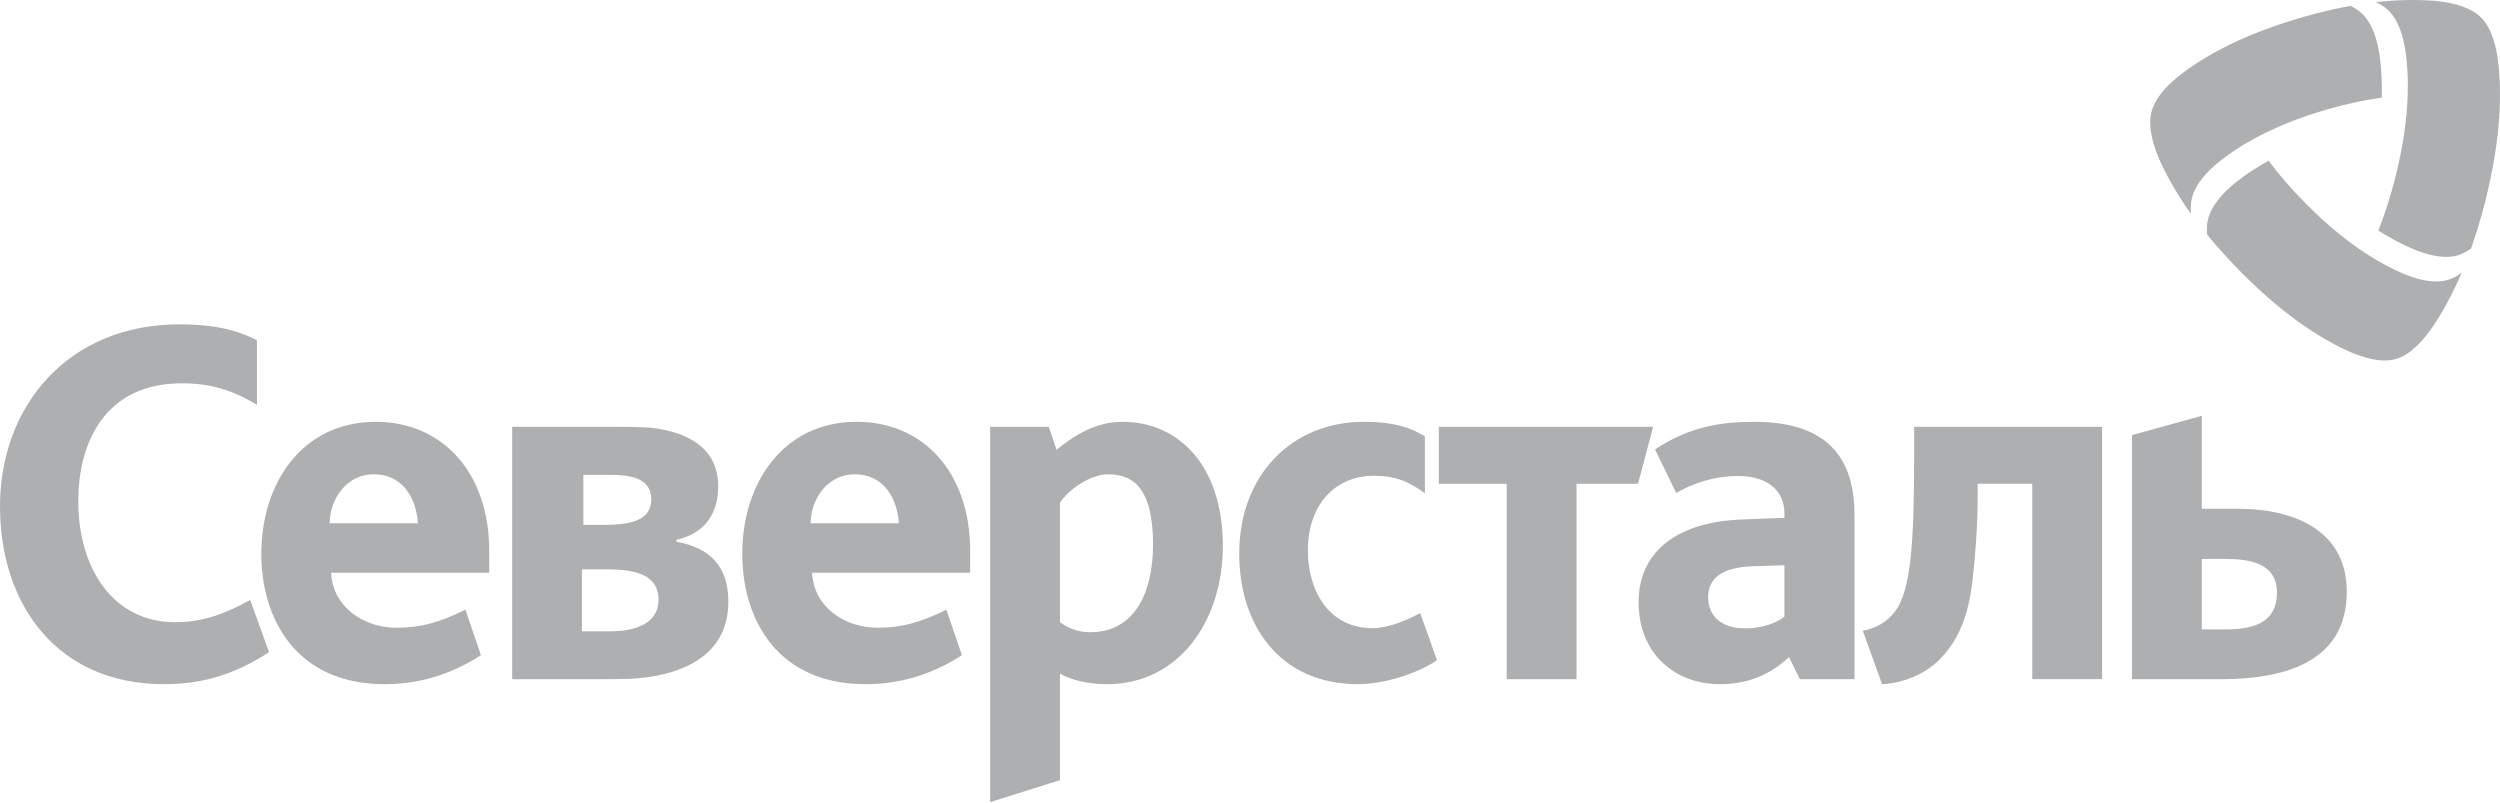
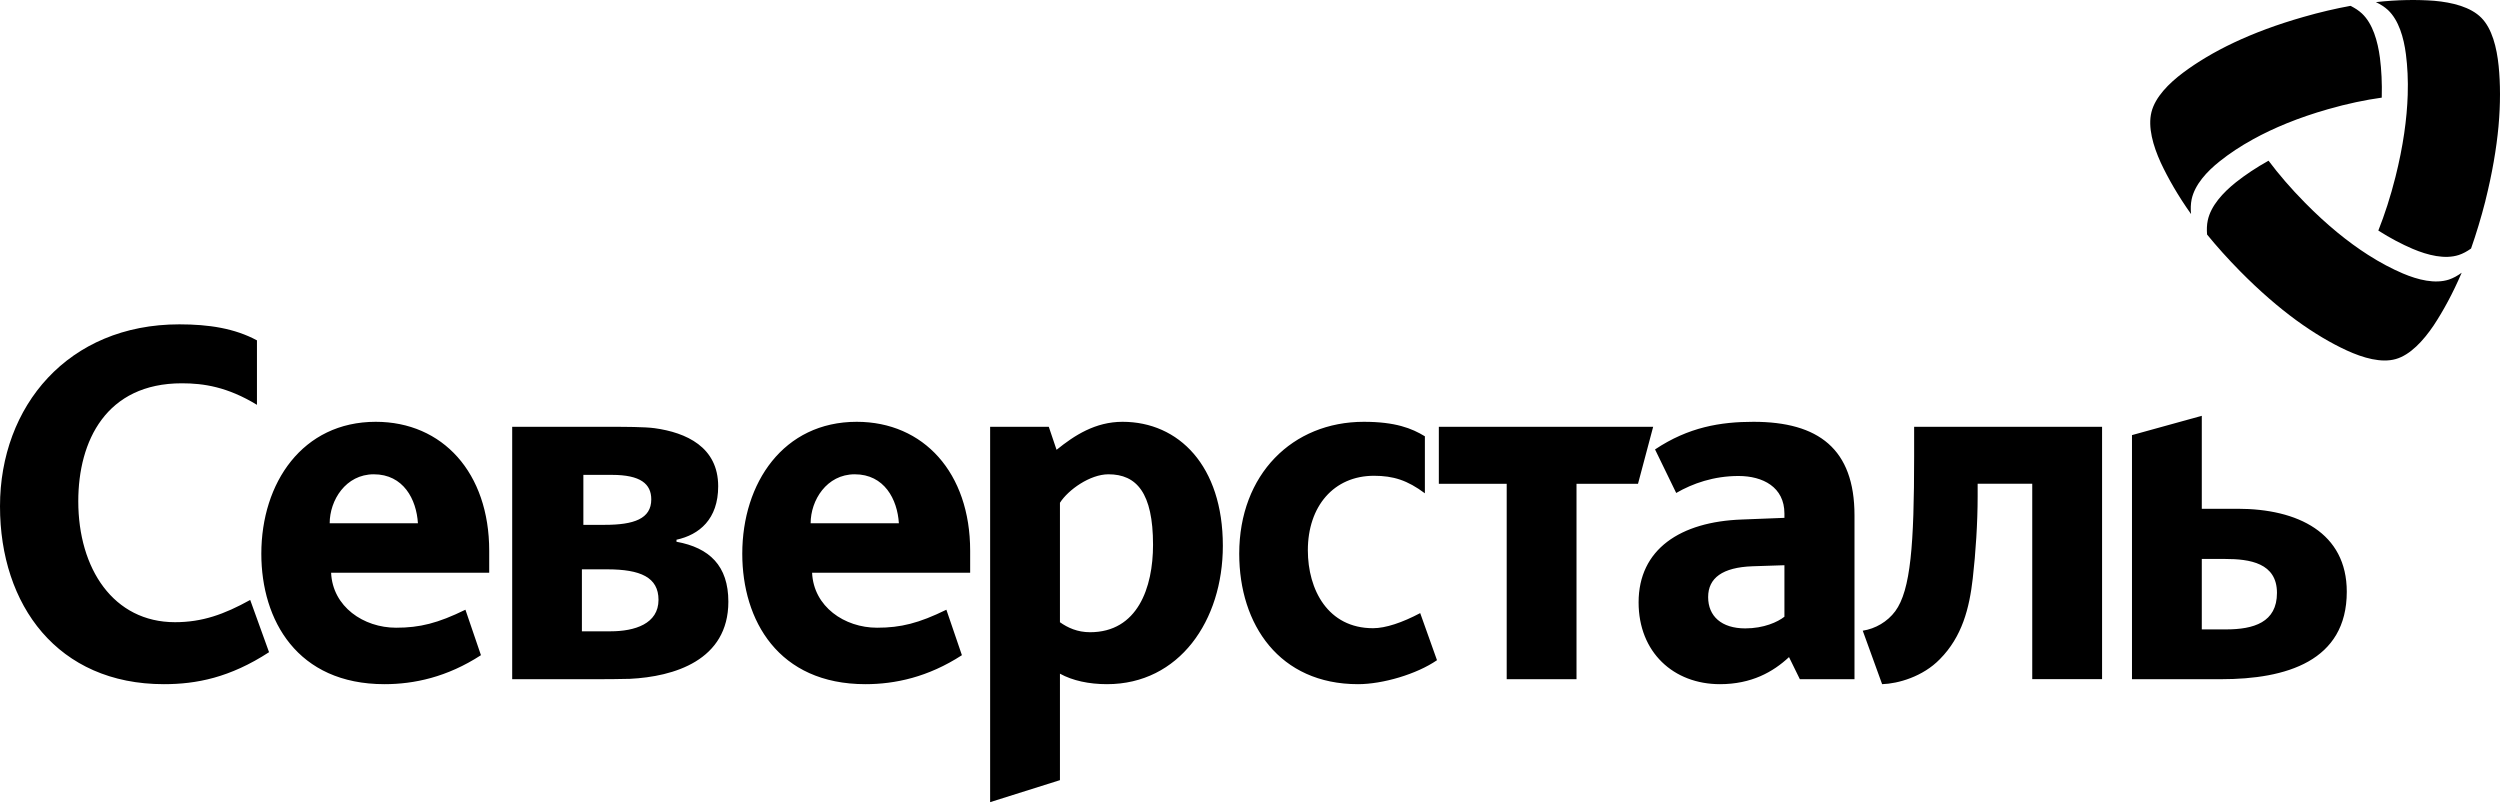
- <svg xmlns="http://www.w3.org/2000/svg" viewBox="0 0 187 60" fill="none">
-   <path d="M12.258 51.176C4.314 51.176 0 45.27 0 37.87C0 30.394 5.078 24.261 13.417 24.261C15.63 24.261 17.551 24.561 19.22 25.459V30.281C17.006 28.935 15.233 28.671 13.6 28.671C7.943 28.671 5.855 32.972 5.855 37.495C5.855 42.541 8.485 46.54 13.09 46.54C15.123 46.54 16.758 45.96 18.715 44.876L20.125 48.784C17.192 50.691 14.686 51.176 12.258 51.176ZM101.579 51.176C95.702 51.176 92.694 46.729 92.694 41.421C92.694 35.477 96.683 31.551 102.013 31.551C104.37 31.551 105.603 32.036 106.581 32.635V36.899C105.276 35.925 104.224 35.588 102.774 35.588C99.766 35.588 97.827 37.87 97.827 41.16C97.827 44.113 99.329 46.99 102.701 46.99C103.643 46.99 104.891 46.57 106.231 45.86L107.487 49.383C105.966 50.429 103.429 51.176 101.579 51.176ZM117.923 36.187V50.804H112.701V36.187H107.625V31.926H123.656L122.523 36.187H117.923ZM143.177 34.132C143.177 40.709 142.923 44.151 141.764 45.72C141.183 46.505 140.278 47.031 139.333 47.176L140.783 51.176C141.978 51.138 143.831 50.615 145.1 49.307C146.769 47.624 147.311 45.494 147.564 43.25C147.782 41.343 147.928 39.102 147.928 37.12V36.184H152.012V50.801H157.235V31.923H143.177V34.132ZM83.963 31.551C81.932 31.551 80.373 32.562 79.031 33.646L78.45 31.926H74.062V60L79.284 58.355V50.391C80.229 50.914 81.461 51.176 82.803 51.176C88.206 51.176 91.469 46.429 91.469 40.823C91.469 34.841 88.17 31.551 83.963 31.551ZM81.535 47.29C80.59 47.29 79.865 46.953 79.284 46.543V37.608C79.902 36.637 81.535 35.477 82.911 35.477C85.014 35.477 86.247 36.861 86.247 40.75C86.247 43.965 85.088 47.29 81.535 47.29ZM131.16 31.551C128.692 31.551 126.304 31.945 123.797 33.617L125.38 36.874C126.61 36.16 128.193 35.604 130.045 35.604C131.856 35.604 133.475 36.429 133.475 38.414V38.735L130.309 38.859C125.689 39.018 122.567 41.084 122.567 45.057C122.567 48.795 125.184 51.176 128.653 51.176C131.008 51.176 132.625 50.264 133.818 49.151L134.629 50.804H138.716V38.544C138.716 33.576 136.018 31.551 131.16 31.551ZM133.475 46.13C132.975 46.526 131.932 47.004 130.545 47.004C128.768 47.004 127.769 46.09 127.769 44.663C127.769 43.231 128.847 42.438 131.084 42.357L133.475 42.279V46.13ZM167.378 38.056H164.694V31.103L159.472 32.546V50.804H166.146C171.005 50.804 175.539 49.455 175.539 44.261C175.539 39.852 171.876 38.056 167.378 38.056ZM166.507 47.079H164.694V41.81H166.436C168.284 41.81 170.317 42.109 170.317 44.35C170.317 46.556 168.574 47.079 166.507 47.079ZM50.601 40.523V40.372C52.304 40 53.72 38.84 53.72 36.373C53.72 33.428 51.321 32.355 48.963 32.028C48.241 31.928 46.658 31.926 45.776 31.926H38.312V50.804H44.581C45.274 50.804 46.307 50.801 47.113 50.777C50.41 50.615 54.481 49.401 54.481 45.008C54.481 42.317 53.066 40.971 50.601 40.523ZM43.636 35.521H45.776C47.914 35.521 48.715 36.195 48.715 37.355C48.715 38.811 47.409 39.258 45.232 39.258H43.636V35.521ZM45.666 47.222H43.526V42.586H45.413C47.914 42.586 49.256 43.185 49.256 44.868C49.256 46.661 47.48 47.222 45.666 47.222ZM36.593 41.197C36.593 35.364 33.11 31.551 28.105 31.551C22.629 31.551 19.547 36.111 19.547 41.421C19.547 46.392 22.232 51.176 28.759 51.176C30.97 51.176 33.435 50.655 35.975 49.008L34.814 45.607C32.747 46.618 31.404 46.953 29.628 46.953C27.197 46.953 24.877 45.383 24.767 42.84H36.593V41.197ZM24.66 39.142C24.66 37.422 25.858 35.477 27.959 35.477C30.175 35.477 31.151 37.346 31.261 39.142H24.66ZM72.568 41.197C72.568 35.364 69.086 31.551 64.081 31.551C58.605 31.551 55.522 36.111 55.522 41.421C55.522 46.392 58.207 51.176 64.735 51.176C66.946 51.176 69.413 50.655 71.951 49.008L70.789 45.607C68.725 46.618 67.38 46.953 65.603 46.953C63.175 46.953 60.855 45.383 60.745 42.84H72.568V41.197ZM60.635 39.142C60.635 37.422 61.833 35.477 63.934 35.477C66.148 35.477 67.126 37.346 67.236 39.142H60.635Z" fill="#AEAFB0" />
-   <path d="M184.835 18.59C184.537 18.803 184.231 18.97 183.919 19.073C182.886 19.41 181.612 19.099 180.468 18.614C179.652 18.266 178.796 17.816 177.899 17.247C178.367 16.068 178.807 14.723 179.181 13.234C179.762 10.923 180.039 8.886 180.097 7.098C180.133 5.993 180.081 4.981 179.963 4.062C179.801 2.797 179.424 1.511 178.624 0.753C178.37 0.518 178.061 0.321 177.716 0.159C179.351 -0.024 180.803 -0.037 182.085 0.06C183.433 0.178 184.804 0.521 185.604 1.33C186.405 2.139 186.758 3.549 186.899 4.933C187.03 6.254 187.041 7.751 186.889 9.445C186.734 11.114 186.42 12.97 185.905 15.027H185.908C185.583 16.3 185.212 17.516 184.835 18.59ZM165.089 17.543C165.058 17.171 165.071 16.812 165.141 16.483C165.374 15.391 166.272 14.412 167.253 13.63C167.954 13.077 168.757 12.538 169.686 12.02C170.442 13.029 171.353 14.091 172.418 15.17C174.068 16.845 175.641 18.11 177.114 19.054C178.024 19.639 178.898 20.097 179.73 20.453C180.874 20.939 182.143 21.249 183.181 20.912C183.506 20.801 183.825 20.626 184.134 20.399C183.469 21.95 182.755 23.255 182.033 24.35C181.258 25.494 180.288 26.548 179.207 26.856C178.127 27.166 176.766 26.777 175.534 26.211C174.359 25.669 173.095 24.927 171.748 23.946C170.424 22.975 169.019 21.767 167.548 20.275C166.641 19.356 165.801 18.417 165.089 17.543ZM175.814 0.437C176.143 0.596 176.436 0.788 176.677 1.014C177.478 1.769 177.852 3.061 178.019 4.326C178.134 5.227 178.184 6.217 178.155 7.303C176.928 7.473 175.581 7.754 174.142 8.166C171.91 8.803 170.06 9.574 168.53 10.418C167.582 10.939 166.758 11.489 166.047 12.055C165.065 12.832 164.171 13.811 163.935 14.906C163.865 15.251 163.851 15.623 163.891 16.012C162.92 14.644 162.18 13.352 161.622 12.16C161.047 10.898 160.649 9.504 160.929 8.385C161.209 7.266 162.216 6.244 163.307 5.429C164.351 4.65 165.604 3.892 167.104 3.183C168.582 2.487 170.301 1.837 172.287 1.271C173.516 0.915 174.725 0.637 175.814 0.437Z" fill="#AEAFB0" />
+ <svg xmlns="http://www.w3.org/2000/svg" viewBox="0 0 187 60" fill="currentColor">
+   <path d="M12.258 51.176C4.314 51.176 0 45.27 0 37.87C0 30.394 5.078 24.261 13.417 24.261C15.63 24.261 17.551 24.561 19.22 25.459V30.281C17.006 28.935 15.233 28.671 13.6 28.671C7.943 28.671 5.855 32.972 5.855 37.495C5.855 42.541 8.485 46.54 13.09 46.54C15.123 46.54 16.758 45.96 18.715 44.876L20.125 48.784C17.192 50.691 14.686 51.176 12.258 51.176ZM101.579 51.176C95.702 51.176 92.694 46.729 92.694 41.421C92.694 35.477 96.683 31.551 102.013 31.551C104.37 31.551 105.603 32.036 106.581 32.635V36.899C105.276 35.925 104.224 35.588 102.774 35.588C99.766 35.588 97.827 37.87 97.827 41.16C97.827 44.113 99.329 46.99 102.701 46.99C103.643 46.99 104.891 46.57 106.231 45.86L107.487 49.383C105.966 50.429 103.429 51.176 101.579 51.176ZM117.923 36.187V50.804H112.701V36.187H107.625V31.926H123.656L122.523 36.187H117.923ZM143.177 34.132C143.177 40.709 142.923 44.151 141.764 45.72C141.183 46.505 140.278 47.031 139.333 47.176L140.783 51.176C141.978 51.138 143.831 50.615 145.1 49.307C146.769 47.624 147.311 45.494 147.564 43.25C147.782 41.343 147.928 39.102 147.928 37.12V36.184H152.012V50.801H157.235V31.923H143.177V34.132ZM83.963 31.551C81.932 31.551 80.373 32.562 79.031 33.646L78.45 31.926H74.062V60L79.284 58.355V50.391C80.229 50.914 81.461 51.176 82.803 51.176C88.206 51.176 91.469 46.429 91.469 40.823C91.469 34.841 88.17 31.551 83.963 31.551ZM81.535 47.29C80.59 47.29 79.865 46.953 79.284 46.543V37.608C79.902 36.637 81.535 35.477 82.911 35.477C85.014 35.477 86.247 36.861 86.247 40.75C86.247 43.965 85.088 47.29 81.535 47.29ZM131.16 31.551C128.692 31.551 126.304 31.945 123.797 33.617L125.38 36.874C126.61 36.16 128.193 35.604 130.045 35.604C131.856 35.604 133.475 36.429 133.475 38.414V38.735L130.309 38.859C125.689 39.018 122.567 41.084 122.567 45.057C122.567 48.795 125.184 51.176 128.653 51.176C131.008 51.176 132.625 50.264 133.818 49.151L134.629 50.804H138.716V38.544C138.716 33.576 136.018 31.551 131.16 31.551ZM133.475 46.13C132.975 46.526 131.932 47.004 130.545 47.004C128.768 47.004 127.769 46.09 127.769 44.663C127.769 43.231 128.847 42.438 131.084 42.357L133.475 42.279V46.13ZM167.378 38.056H164.694V31.103L159.472 32.546V50.804H166.146C171.005 50.804 175.539 49.455 175.539 44.261C175.539 39.852 171.876 38.056 167.378 38.056ZM166.507 47.079H164.694V41.81H166.436C168.284 41.81 170.317 42.109 170.317 44.35C170.317 46.556 168.574 47.079 166.507 47.079ZM50.601 40.523V40.372C52.304 40 53.72 38.84 53.72 36.373C53.72 33.428 51.321 32.355 48.963 32.028C48.241 31.928 46.658 31.926 45.776 31.926H38.312V50.804H44.581C45.274 50.804 46.307 50.801 47.113 50.777C50.41 50.615 54.481 49.401 54.481 45.008C54.481 42.317 53.066 40.971 50.601 40.523ZM43.636 35.521H45.776C47.914 35.521 48.715 36.195 48.715 37.355C48.715 38.811 47.409 39.258 45.232 39.258H43.636V35.521ZM45.666 47.222H43.526V42.586H45.413C47.914 42.586 49.256 43.185 49.256 44.868C49.256 46.661 47.48 47.222 45.666 47.222ZM36.593 41.197C36.593 35.364 33.11 31.551 28.105 31.551C22.629 31.551 19.547 36.111 19.547 41.421C19.547 46.392 22.232 51.176 28.759 51.176C30.97 51.176 33.435 50.655 35.975 49.008L34.814 45.607C32.747 46.618 31.404 46.953 29.628 46.953C27.197 46.953 24.877 45.383 24.767 42.84H36.593V41.197ZM24.66 39.142C24.66 37.422 25.858 35.477 27.959 35.477C30.175 35.477 31.151 37.346 31.261 39.142H24.66ZM72.568 41.197C72.568 35.364 69.086 31.551 64.081 31.551C58.605 31.551 55.522 36.111 55.522 41.421C55.522 46.392 58.207 51.176 64.735 51.176C66.946 51.176 69.413 50.655 71.951 49.008L70.789 45.607C68.725 46.618 67.38 46.953 65.603 46.953C63.175 46.953 60.855 45.383 60.745 42.84H72.568V41.197ZM60.635 39.142C60.635 37.422 61.833 35.477 63.934 35.477C66.148 35.477 67.126 37.346 67.236 39.142H60.635Z" />
+   <path d="M184.835 18.59C184.537 18.803 184.231 18.97 183.919 19.073C182.886 19.41 181.612 19.099 180.468 18.614C179.652 18.266 178.796 17.816 177.899 17.247C178.367 16.068 178.807 14.723 179.181 13.234C179.762 10.923 180.039 8.886 180.097 7.098C180.133 5.993 180.081 4.981 179.963 4.062C179.801 2.797 179.424 1.511 178.624 0.753C178.37 0.518 178.061 0.321 177.716 0.159C179.351 -0.024 180.803 -0.037 182.085 0.06C183.433 0.178 184.804 0.521 185.604 1.33C186.405 2.139 186.758 3.549 186.899 4.933C187.03 6.254 187.041 7.751 186.889 9.445C186.734 11.114 186.42 12.97 185.905 15.027H185.908C185.583 16.3 185.212 17.516 184.835 18.59ZM165.089 17.543C165.058 17.171 165.071 16.812 165.141 16.483C165.374 15.391 166.272 14.412 167.253 13.63C167.954 13.077 168.757 12.538 169.686 12.02C170.442 13.029 171.353 14.091 172.418 15.17C174.068 16.845 175.641 18.11 177.114 19.054C178.024 19.639 178.898 20.097 179.73 20.453C180.874 20.939 182.143 21.249 183.181 20.912C183.506 20.801 183.825 20.626 184.134 20.399C183.469 21.95 182.755 23.255 182.033 24.35C181.258 25.494 180.288 26.548 179.207 26.856C178.127 27.166 176.766 26.777 175.534 26.211C174.359 25.669 173.095 24.927 171.748 23.946C170.424 22.975 169.019 21.767 167.548 20.275C166.641 19.356 165.801 18.417 165.089 17.543ZM175.814 0.437C176.143 0.596 176.436 0.788 176.677 1.014C177.478 1.769 177.852 3.061 178.019 4.326C178.134 5.227 178.184 6.217 178.155 7.303C176.928 7.473 175.581 7.754 174.142 8.166C171.91 8.803 170.06 9.574 168.53 10.418C167.582 10.939 166.758 11.489 166.047 12.055C165.065 12.832 164.171 13.811 163.935 14.906C163.865 15.251 163.851 15.623 163.891 16.012C162.92 14.644 162.18 13.352 161.622 12.16C161.047 10.898 160.649 9.504 160.929 8.385C161.209 7.266 162.216 6.244 163.307 5.429C164.351 4.65 165.604 3.892 167.104 3.183C168.582 2.487 170.301 1.837 172.287 1.271C173.516 0.915 174.725 0.637 175.814 0.437Z" />
</svg>
